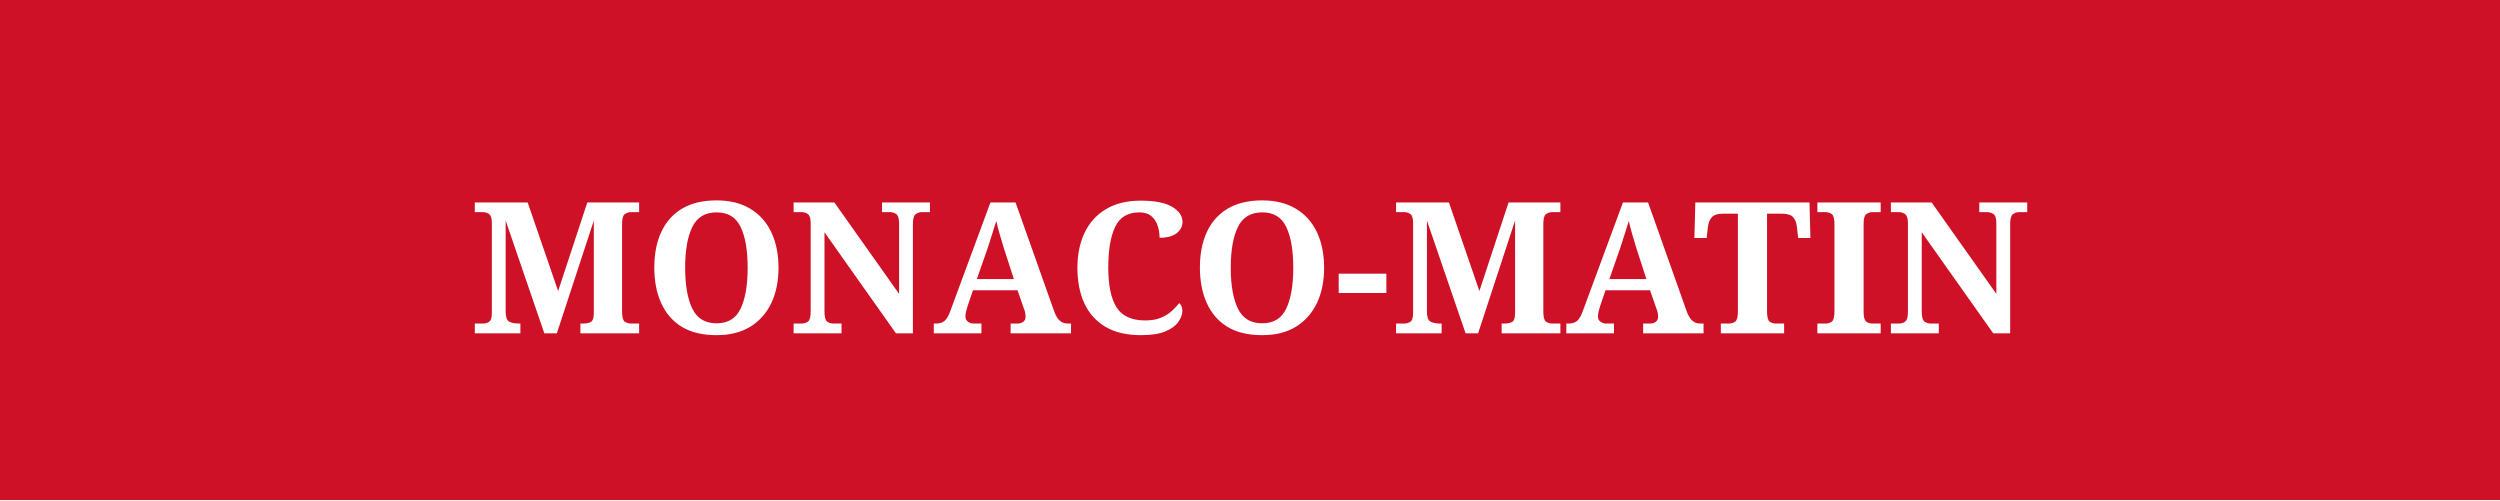
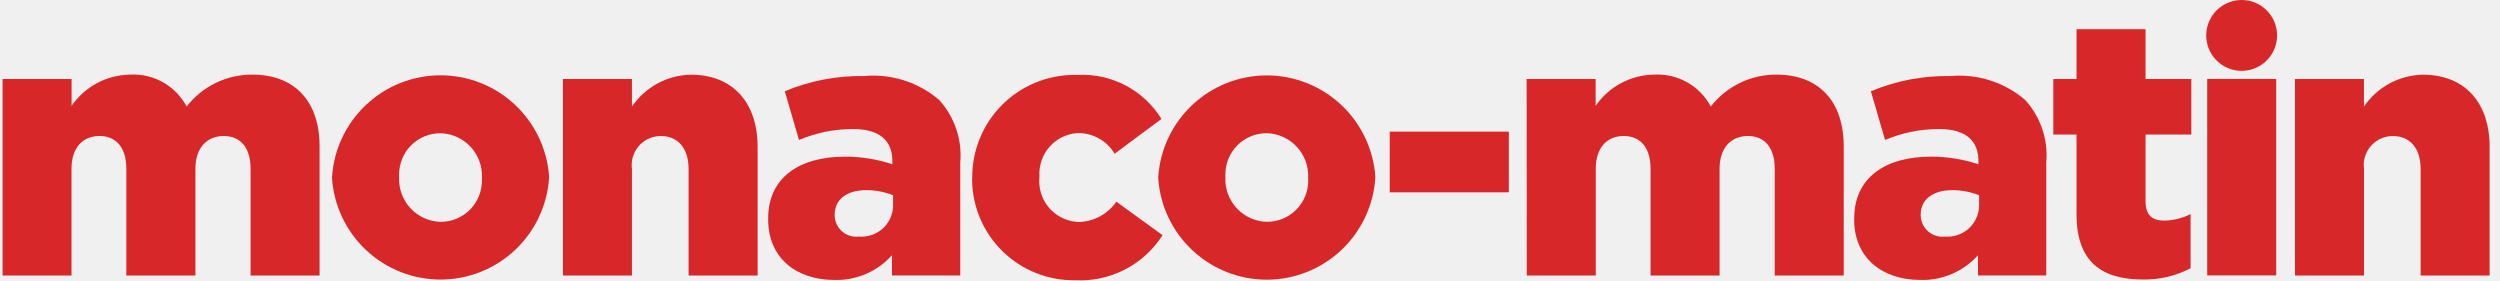
- <svg xmlns="http://www.w3.org/2000/svg" viewBox="0 0 300 60">
-   <rect width="300" height="60" fill="#ce1126" />
-   <text x="150" y="40" font-family="'Georgia', serif" font-weight="bold" font-size="22" fill="#ffffff" text-anchor="middle">MONACO-MATIN</text>
+ <svg xmlns="http://www.w3.org/2000/svg" width="107" height="12" viewBox="0 0 107 12" fill="#D82729">
+   <path d="M0.111 3.382H3.064V4.53C3.344 4.124 3.717 3.791 4.152 3.558C4.586 3.326 5.071 3.201 5.564 3.194C6.056 3.166 6.547 3.279 6.976 3.521C7.406 3.763 7.757 4.124 7.988 4.559C8.321 4.131 8.748 3.785 9.236 3.548C9.724 3.311 10.261 3.19 10.803 3.194C12.591 3.194 13.678 4.311 13.678 6.271V11.793H10.725V7.219C10.725 6.302 10.274 5.82 9.577 5.82C8.879 5.82 8.364 6.302 8.364 7.219V11.793H5.407V7.219C5.407 6.302 4.957 5.82 4.259 5.82C3.561 5.82 3.061 6.302 3.061 7.219V11.793H0.111V3.382Z">
+         </path>
+   <path d="M14.21 7.623V7.594C14.282 6.414 14.801 5.305 15.661 4.493C16.521 3.681 17.658 3.227 18.841 3.223C20.024 3.219 21.163 3.666 22.029 4.472C22.895 5.278 23.421 6.383 23.501 7.563V7.594C23.429 8.774 22.91 9.883 22.05 10.695C21.19 11.507 20.053 11.961 18.87 11.965C17.687 11.969 16.547 11.522 15.682 10.716C14.816 9.91 14.29 8.805 14.21 7.625M20.628 7.625V7.594C20.646 7.112 20.473 6.642 20.145 6.287C19.817 5.933 19.362 5.722 18.88 5.703H18.839C18.608 5.703 18.379 5.749 18.166 5.838C17.952 5.927 17.758 6.057 17.595 6.22C17.432 6.384 17.303 6.578 17.215 6.792C17.127 7.006 17.082 7.235 17.082 7.466C17.082 7.499 17.082 7.533 17.082 7.567V7.598C17.063 8.081 17.236 8.552 17.563 8.907C17.89 9.263 18.346 9.474 18.828 9.494H18.87C19.336 9.493 19.784 9.306 20.113 8.976C20.442 8.645 20.627 8.197 20.626 7.731V7.628">
+         </path>
+   <path d="M24.094 3.382H27.047V4.562C27.328 4.15 27.702 3.811 28.141 3.573C28.579 3.336 29.067 3.206 29.566 3.197C31.354 3.197 32.426 4.377 32.426 6.29V11.792H29.472V7.236C29.472 6.319 28.99 5.822 28.291 5.822C28.128 5.82 27.966 5.851 27.814 5.912C27.663 5.973 27.525 6.064 27.408 6.178C27.292 6.292 27.199 6.429 27.135 6.579C27.071 6.729 27.037 6.891 27.036 7.054C27.035 7.115 27.039 7.176 27.047 7.236V11.792H24.094V3.382Z">
+         </path>
+   <path d="M32.878 9.378V9.347C32.878 7.606 34.199 6.705 36.173 6.705C36.859 6.705 37.541 6.814 38.193 7.03V6.891C38.193 6.022 37.653 5.523 36.514 5.523C35.718 5.521 34.93 5.68 34.197 5.99L33.589 3.906C34.666 3.456 35.826 3.234 36.994 3.254C37.569 3.202 38.149 3.266 38.7 3.443C39.25 3.619 39.759 3.904 40.198 4.28C40.524 4.64 40.773 5.063 40.928 5.523C41.083 5.983 41.141 6.47 41.099 6.954V11.791H38.177V10.922C37.867 11.269 37.486 11.543 37.059 11.726C36.632 11.909 36.17 11.996 35.705 11.981C34.105 11.981 32.877 11.064 32.877 9.385M38.223 8.745V8.356C37.858 8.212 37.468 8.138 37.075 8.138C36.22 8.138 35.724 8.558 35.724 9.18V9.211C35.725 9.456 35.823 9.691 35.997 9.864C36.171 10.036 36.407 10.133 36.652 10.132C36.689 10.132 36.727 10.13 36.764 10.125C37.121 10.154 37.475 10.04 37.749 9.809C38.022 9.577 38.192 9.246 38.221 8.889C38.225 8.839 38.227 8.789 38.225 8.739">
+         </path>
+   <path d="M41.612 7.625V7.594C41.61 7.02 41.72 6.451 41.938 5.92C42.155 5.389 42.475 4.906 42.879 4.499C43.283 4.091 43.764 3.767 44.293 3.546C44.822 3.324 45.39 3.209 45.964 3.207H46.12C46.833 3.17 47.542 3.325 48.173 3.656C48.805 3.988 49.336 4.483 49.711 5.09L47.706 6.58C47.544 6.308 47.315 6.083 47.039 5.928C46.764 5.773 46.452 5.692 46.136 5.694C45.907 5.706 45.683 5.763 45.477 5.862C45.27 5.961 45.085 6.099 44.932 6.27C44.779 6.44 44.66 6.639 44.584 6.855C44.508 7.071 44.475 7.3 44.487 7.528V7.59C44.443 8.051 44.583 8.51 44.877 8.867C45.172 9.224 45.596 9.449 46.056 9.494C46.092 9.494 46.13 9.5 46.166 9.501C46.485 9.494 46.797 9.412 47.078 9.261C47.358 9.11 47.599 8.894 47.78 8.632L49.757 10.066C49.359 10.691 48.802 11.199 48.144 11.538C47.484 11.877 46.747 12.034 46.008 11.993C45.438 12.002 44.872 11.898 44.342 11.687C43.813 11.477 43.33 11.164 42.921 10.767C42.513 10.37 42.186 9.896 41.96 9.373C41.735 8.849 41.614 8.287 41.606 7.717V7.626">
+         </path>
+   <path d="M49.572 7.624V7.593C49.645 6.414 50.165 5.307 51.025 4.496C51.885 3.685 53.021 3.232 54.203 3.228C55.385 3.224 56.524 3.67 57.389 4.475C58.255 5.28 58.782 6.383 58.864 7.562V7.593C58.793 8.775 58.275 9.885 57.414 10.698C56.554 11.512 55.416 11.966 54.232 11.97C53.048 11.974 51.908 11.527 51.042 10.72C50.176 9.912 49.65 8.806 49.572 7.624ZM55.99 7.624V7.593C56.008 7.111 55.834 6.641 55.506 6.286C55.178 5.931 54.723 5.721 54.241 5.702H54.202C53.736 5.703 53.288 5.889 52.959 6.22C52.63 6.551 52.445 6.998 52.446 7.465V7.597C52.426 8.08 52.599 8.551 52.927 8.907C53.254 9.262 53.709 9.473 54.192 9.493H54.233C54.7 9.493 55.148 9.307 55.478 8.976C55.808 8.645 55.993 8.197 55.993 7.73C55.993 7.696 55.993 7.662 55.99 7.627">
+         </path>
+   <path d="M64.578 5.634H59.48V8.231H64.578V5.634Z" />
+   <path d="M65.34 3.382H68.294V4.53C68.574 4.123 68.947 3.79 69.383 3.557C69.818 3.325 70.303 3.2 70.797 3.194C71.29 3.166 71.78 3.279 72.209 3.521C72.639 3.763 72.99 4.124 73.222 4.559C73.555 4.131 73.982 3.785 74.47 3.548C74.958 3.312 75.494 3.19 76.036 3.194C77.824 3.194 78.912 4.311 78.912 6.271V11.793H75.959V7.219C75.959 6.302 75.508 5.82 74.811 5.82C74.113 5.82 73.598 6.302 73.598 7.219V11.793H70.644V7.219C70.644 6.302 70.194 5.82 69.496 5.82C68.798 5.82 68.299 6.302 68.299 7.219V11.793H65.346L65.34 3.382Z">
+         </path>
+   <path d="M79.361 9.378V9.347C79.361 7.606 80.683 6.704 82.657 6.704C83.343 6.705 84.025 6.815 84.677 7.03V6.891C84.677 6.022 84.133 5.523 82.999 5.523C82.203 5.521 81.414 5.68 80.681 5.99L80.073 3.906C81.15 3.456 82.309 3.234 83.477 3.255C84.052 3.203 84.632 3.267 85.182 3.443C85.732 3.619 86.241 3.904 86.679 4.281C87.006 4.64 87.254 5.063 87.41 5.523C87.565 5.983 87.623 6.47 87.58 6.954V11.791H84.658V10.922C84.349 11.268 83.967 11.543 83.54 11.726C83.113 11.909 82.651 11.996 82.186 11.981C80.586 11.981 79.357 11.064 79.357 9.385M84.706 8.745V8.357C84.341 8.212 83.951 8.138 83.558 8.138C82.703 8.138 82.206 8.559 82.206 9.18V9.211C82.208 9.456 82.306 9.69 82.48 9.863C82.653 10.035 82.888 10.132 83.133 10.133C83.17 10.133 83.208 10.13 83.245 10.125C83.602 10.155 83.956 10.041 84.23 9.809C84.503 9.577 84.673 9.246 84.702 8.889C84.706 8.839 84.708 8.789 84.706 8.739">
+         </path>
+   <path d="M88.876 9.181V5.758H87.882V3.382H88.876V1.251H91.829V3.382H93.788V5.759H91.829V8.603C91.829 9.193 92.093 9.443 92.64 9.443C93.028 9.434 93.41 9.338 93.757 9.162V11.48C93.125 11.812 92.419 11.978 91.706 11.962C89.934 11.962 88.876 11.185 88.876 9.179">
+         </path>
+   <path d="M97.422 3.378H94.469V11.787H97.422V3.378Z" />
+   <path d="M98.224 3.382H101.177V4.562C101.457 4.15 101.832 3.811 102.27 3.573C102.708 3.336 103.197 3.207 103.696 3.197C105.483 3.197 106.556 4.377 106.556 6.29V11.792H103.604V7.236C103.604 6.319 103.122 5.822 102.423 5.822C102.259 5.82 102.097 5.851 101.946 5.912C101.794 5.973 101.657 6.064 101.54 6.178C101.423 6.292 101.33 6.429 101.267 6.579C101.203 6.729 101.169 6.891 101.167 7.054C101.167 7.115 101.171 7.176 101.179 7.236V11.792H98.226L98.224 3.382Z">
+         </path>
+   <path d="M97.459 1.517C97.459 1.817 97.37 2.11 97.203 2.359C97.036 2.608 96.8 2.802 96.523 2.917C96.246 3.032 95.941 3.062 95.647 3.003C95.353 2.944 95.083 2.8 94.871 2.588C94.659 2.376 94.514 2.106 94.456 1.812C94.397 1.518 94.427 1.213 94.542 0.936C94.657 0.659 94.851 0.422 95.1 0.256C95.35 0.089 95.643 8.18906e-05 95.942 0C96.142 -2.96872e-08 96.339 0.039 96.523 0.115C96.707 0.192 96.874 0.303 97.015 0.444C97.156 0.585 97.267 0.752 97.343 0.936C97.419 1.121 97.459 1.318 97.459 1.517">
+         </path>
</svg>
